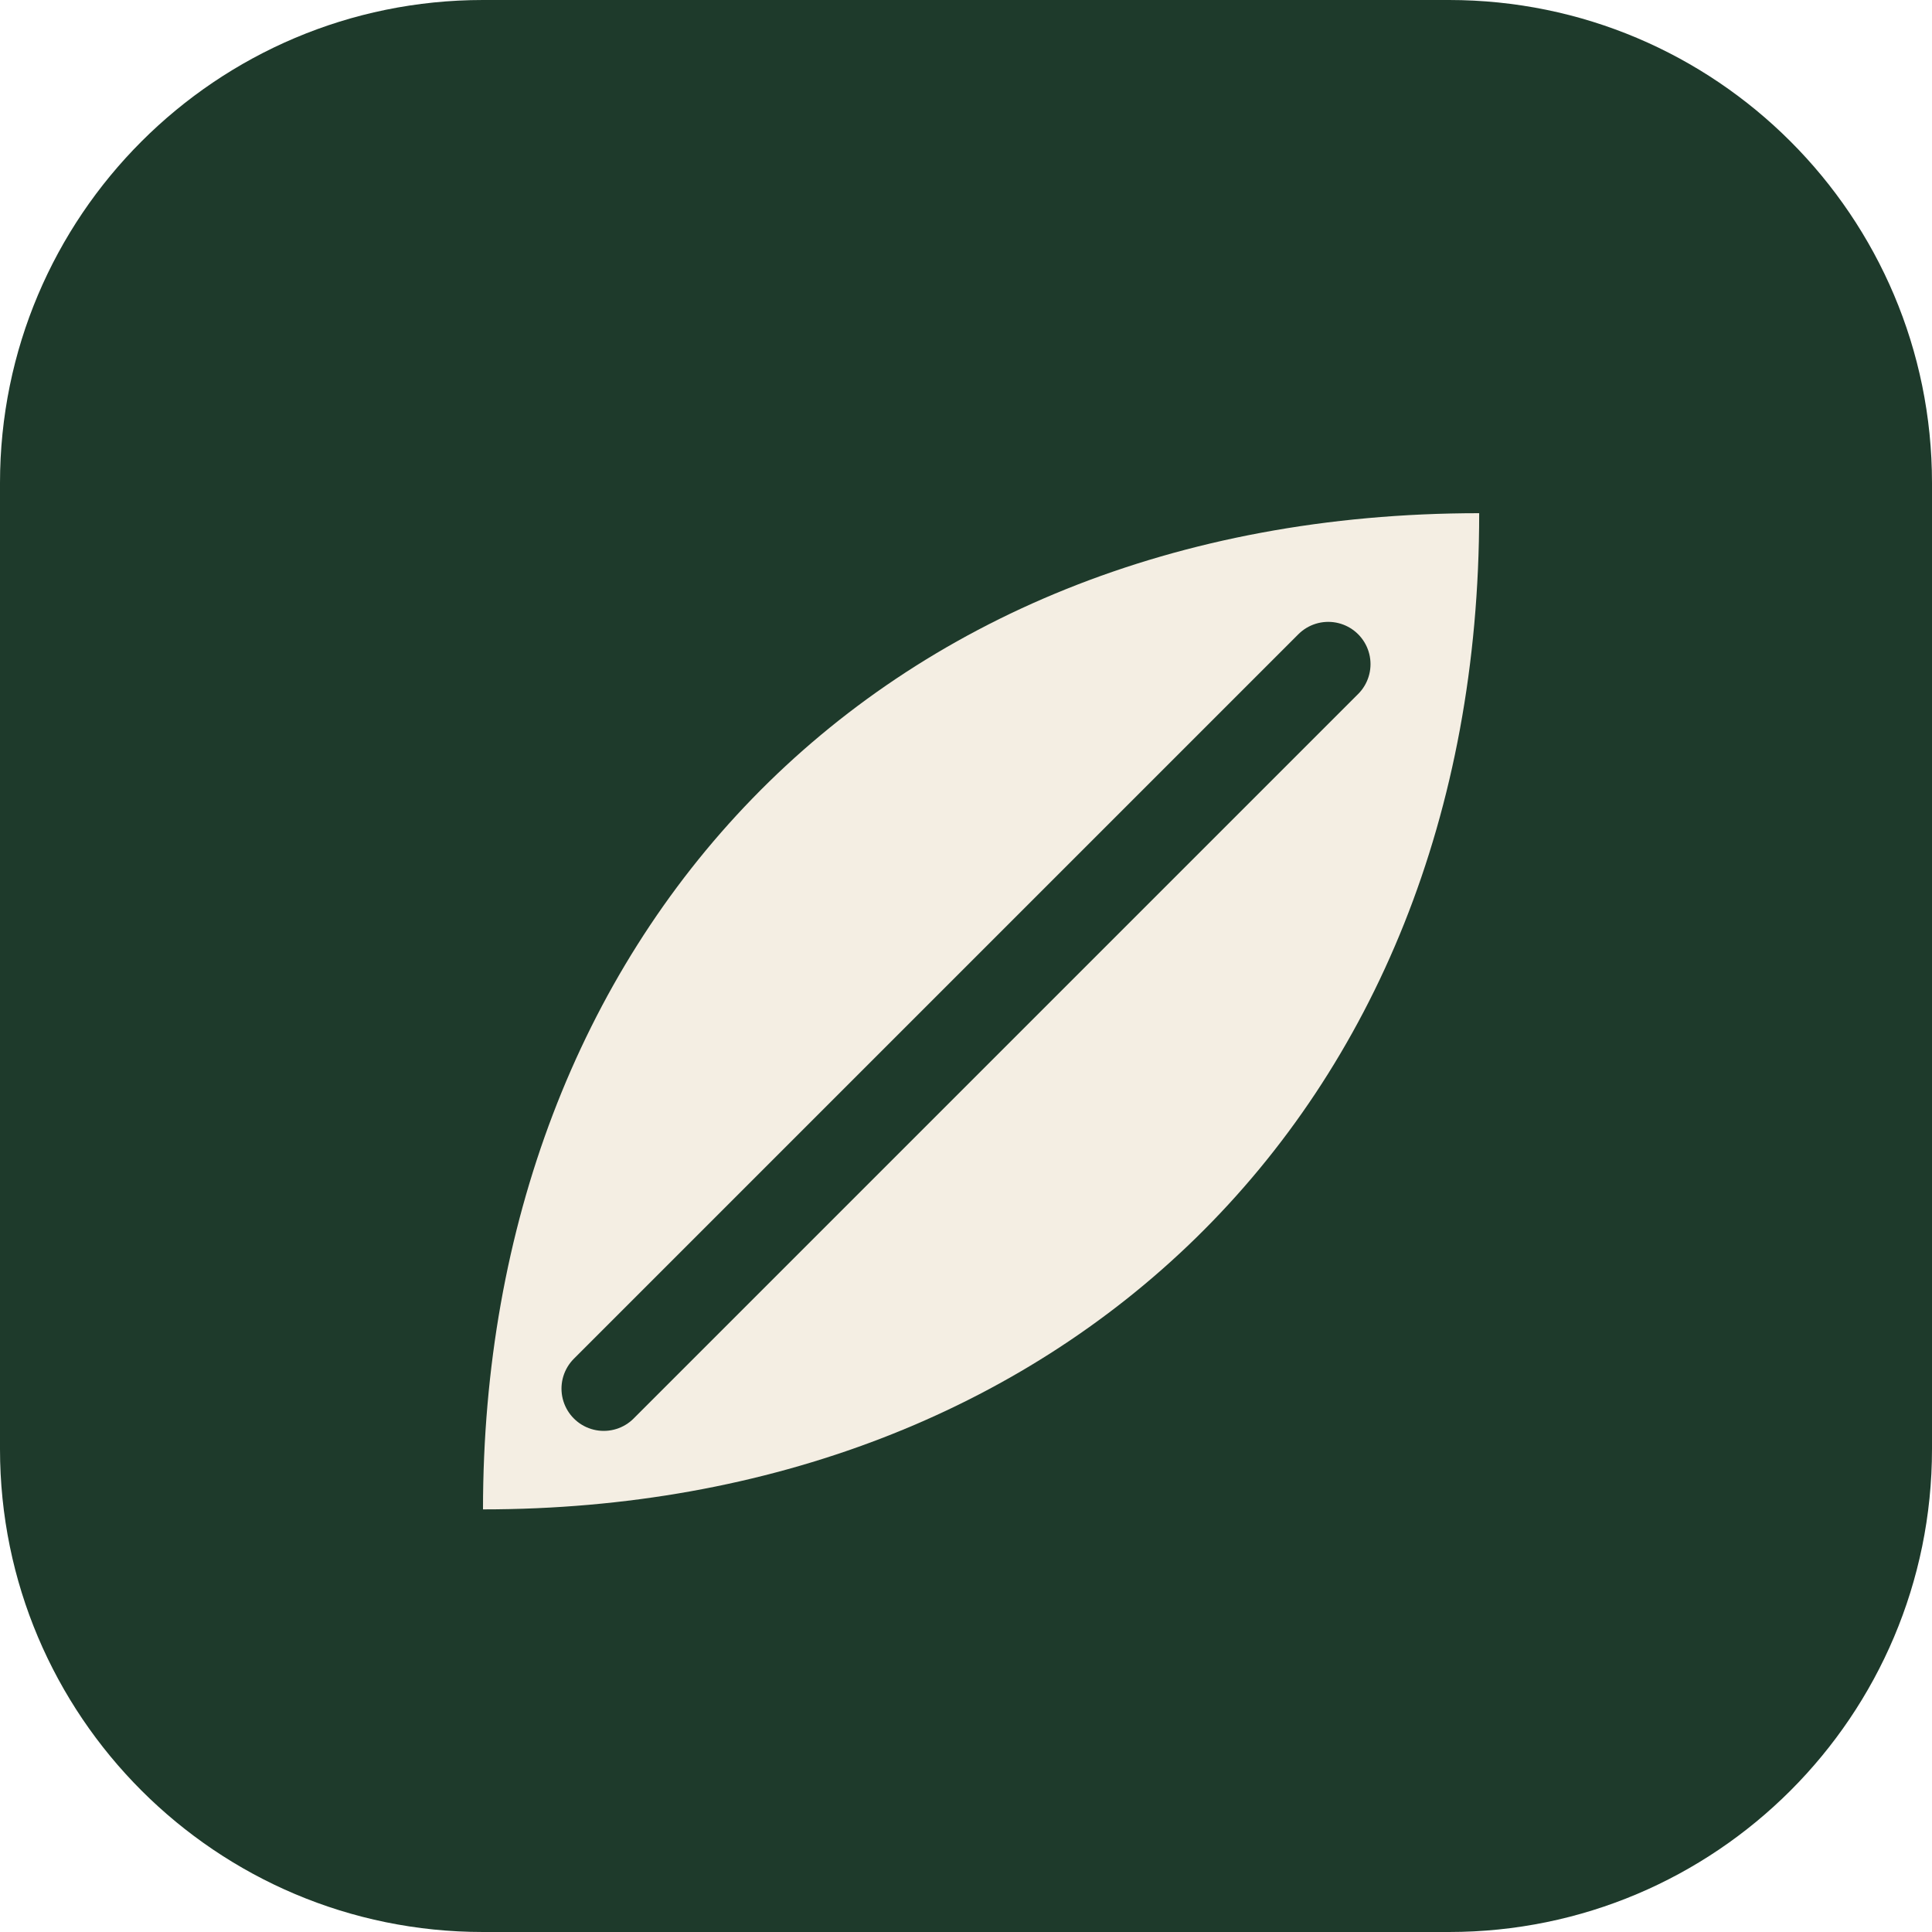
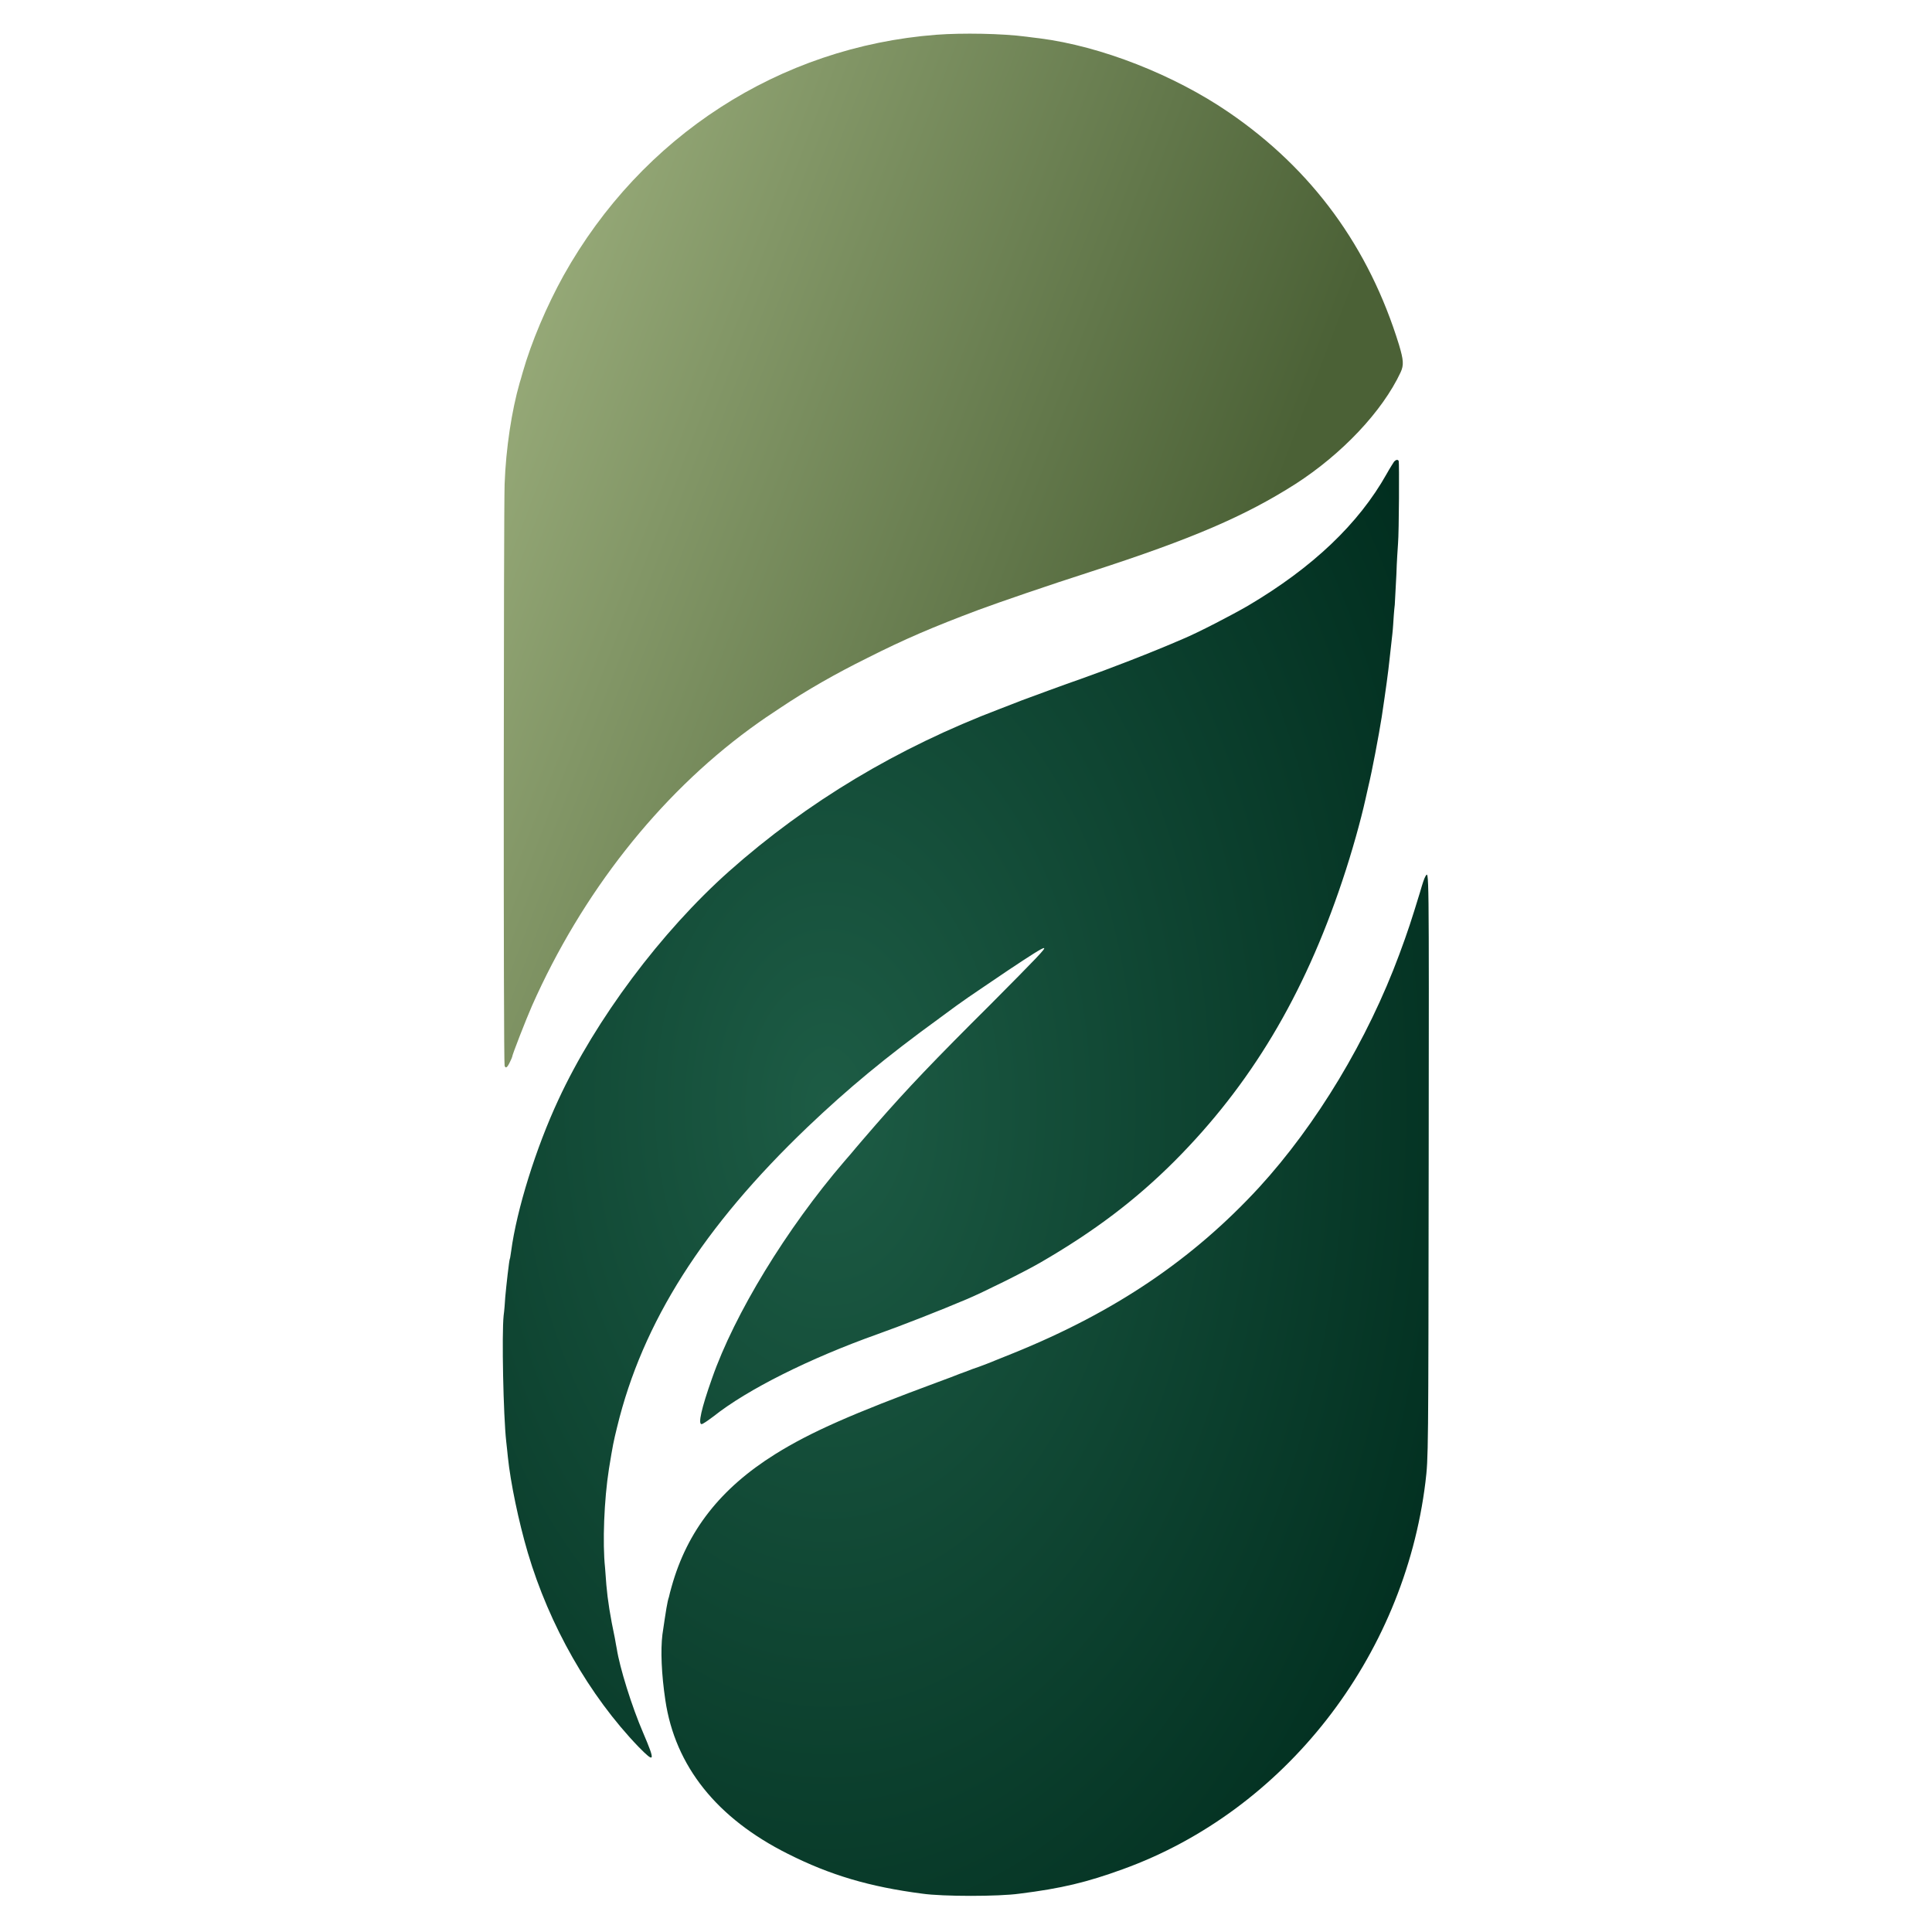
- <svg xmlns="http://www.w3.org/2000/svg" viewBox="0 0 32 32">
-   <rect width="32" height="32" rx="8" fill="#1e3a2b" />
-   <path d="M8 25C8 15.6 14.4 8.5 24.5 8.5c0 10-7 16.5-16.5 16.5Z" fill="#f4eee3" />
-   <path d="M10 23c3.4-3.4 7.2-7.2 12-12" stroke="#1e3a2b" stroke-width="1.4" stroke-linecap="round" fill="none" />
+ <svg xmlns="http://www.w3.org/2000/svg" viewBox="0 0 64 64">
+   <style>.d{display:none}@media (prefers-color-scheme:dark){.l{display:none}.d{display:inline}}</style>
+   <g class="l">
+     <svg width="64" height="64" viewBox="0 0 64 64">
+       <svg x="16.554" y="1" width="30.892" height="62" viewBox="-1 -1 286 574">
+         <defs>
+           <linearGradient id="fc" x1="0.1" y1="0" x2="0.9" y2="0.35">
+             <stop offset="0" stop-color="#9aad7b" />
+             <stop offset="1" stop-color="#4b6136" />
+           </linearGradient>
+           <radialGradient id="fb" cx="0.35" cy="0.45" r="0.75">
+             <stop offset="0" stop-color="#1d5c45" />
+             <stop offset="1" stop-color="#012e1f" />
+           </radialGradient>
+         </defs>
+         <path fill="url(#fc)" d="M132.9 0.4C84.8 4.1 42.5 31.5 18.6 74.2C13.4 83.6 8.7 94.6 6 104.1C5.7 105.2 5.3 106.6 5.1 107.2C2.7 115.6 0.9 127.1 0.5 138.2C0.2 147.1 0.1 315.7 0.5 316.6C0.8 317.5 1.3 317.2 2.1 315.5C2.5 314.7 2.8 314 2.8 313.9C2.8 313.3 7.1 302.3 8.9 298.2C24.2 263.7 47.7 233.8 75.8 213.2C80.2 210 81.2 209.4 85.1 206.8C93 201.5 101.9 196.4 111.8 191.5C123.3 185.7 131.7 182.1 145.8 176.8C152 174.5 167.4 169.2 180.5 165C211.4 155 227.6 148 243 138.2C257.3 129 269.7 115.9 275.3 103.9C276.3 101.7 276.2 100.2 274.8 95.5C265.6 65.6 248.2 41.7 222.6 24.2C205.8 12.7 183.4 3.9 164.6 1.5C163.4 1.4 161.6 1.1 160.6 1C153.1 0 140.8-0.2 132.9 0.4" />
+         <path fill="url(#fb)" d="M273.3 131.3C273.1 131.6 272 133.3 271 135.1C262.4 150.4 248.3 163.8 228.5 175.5C223.5 178.4 213.1 183.8 208.5 185.7C199.1 189.8 185.6 195 177.1 198C172.7 199.5 162.2 203.4 159.2 204.5C157.5 205.2 154.5 206.3 152.5 207.1C120.9 219.1 93.3 235.7 69.4 256.9C48.5 275.5 28.4 302.4 17 327C10.1 341.8 4.2 360.7 2.5 373.5C2.3 374.7 2.2 375.7 2.1 375.8C1.9 376.1 1 384.1 0.7 387.5C0.6 389.2 0.4 391.8 0.2 393.2C-0.4 398.8 0.1 423.9 1 431.9C1.1 433.1 1.4 435.2 1.5 436.6C2.3 444.4 4.8 456.4 7.6 465.9C14.2 488.2 26.4 509.7 41.6 525.5C46.6 530.6 46.8 530.1 43 521.2C39.5 513.1 35.8 501.2 34.9 495.4C34.8 494.8 34.5 493.4 34.3 492.1C32.9 485.5 32.1 480.5 31.7 475.8C31.6 474.2 31.4 471.8 31.3 470.5C30.5 463 31 449.7 32.5 440.2C33.7 432.8 33.9 431.9 35 427.4C42.8 395.2 61.4 366 93.4 335.4C105.8 323.6 117.2 314.1 134 301.9C142.5 295.6 141.7 296.3 154.8 287.4C162 282.6 165.3 280.5 165.9 280.5C166.6 280.5 163.8 283.4 149.6 297.7C132.2 315 124 323.6 114.4 334.6C110.2 339.5 109.6 340.1 108.2 341.8C107.5 342.7 105.9 344.5 104.7 345.9C87 366.5 71 392.7 64.1 412.5C60.8 421.8 59.8 426.5 60.9 426.5C61.3 426.5 62.7 425.5 64.6 424.1C74.9 415.9 94.1 406.3 114.9 398.9C122.2 396.3 134.2 391.6 142.2 388.2C147.2 386.1 159.9 379.8 164.9 376.9C181.3 367.4 194 357.8 206 345.8C229.3 322.4 245.6 295.2 257.4 259.9C260.4 251 263.1 241.2 264.5 234.9C264.8 233.5 265.2 231.7 265.4 230.9C266.5 226.4 268.6 215.3 269.5 209.6C270.8 200.9 271.5 195.8 271.9 191.9C272.1 189.9 272.4 187.5 272.5 186.5C272.6 185.5 272.9 183.2 273 181.4C273.1 179.6 273.3 176.8 273.5 175.2C273.6 173.7 273.8 169.4 274 165.8C274.1 162.1 274.4 157.9 274.5 156.4C274.8 153 274.9 131.5 274.7 131.1C274.4 130.6 273.9 130.7 273.3 131.3M282.9 258.5C282.5 259.2 282.1 260.4 281.2 263.5C278.6 272 277.5 275.4 274.9 282.4C265.2 308.6 249.5 334.7 231.8 354C211.5 376 187.7 392.1 156.6 404.7C149 407.8 146.7 408.7 144 409.6C142.7 410.1 140.9 410.8 140 411.1C139.1 411.5 136.1 412.6 133.4 413.6C107.2 423.3 94.4 428.9 83.5 435.7C66.7 446.2 56.5 459.2 51.7 476.4C51.4 477.5 51 478.9 50.9 479.5C50.4 480.9 50 483.5 48.9 491C48.3 495.8 48.6 503.2 49.8 511.2C52.8 531.4 65.6 547.4 87.4 558.3C100.3 564.8 112.4 568.4 128.6 570.5C134.9 571.4 152 571.4 158.4 570.5C171.3 568.9 179.1 567 190.1 563C239.6 545.1 276.3 498.2 282.9 444.3C283.8 436.7 283.8 436.9 283.9 345.2C284 254 284 256.8 282.9 258.5" />
+       </svg>
+     </svg>
+   </g>
+   <g class="d">
+     <svg width="64" height="64" viewBox="0 0 64 64">
+       <svg x="16.554" y="1" width="30.892" height="62" viewBox="-1 -1 286 574">
+         <defs>
+           <linearGradient id="gc" x1="0.1" y1="0" x2="0.9" y2="0.35">
+             <stop offset="0" stop-color="#fbf9f4" />
+             <stop offset="1" stop-color="#dcd7cb" />
+           </linearGradient>
+           <radialGradient id="gb" cx="0.35" cy="0.45" r="0.75">
+             <stop offset="0" stop-color="#f6f3ec" />
+             <stop offset="1" stop-color="#cfc9bc" />
+           </radialGradient>
+         </defs>
+         <path fill="url(#gc)" d="M132.9 0.4C84.8 4.1 42.5 31.5 18.6 74.2C13.4 83.6 8.7 94.6 6 104.1C5.7 105.2 5.3 106.6 5.1 107.2C2.7 115.6 0.9 127.1 0.5 138.2C0.2 147.1 0.1 315.7 0.5 316.6C0.8 317.5 1.3 317.2 2.1 315.5C2.5 314.7 2.8 314 2.8 313.9C2.8 313.3 7.1 302.3 8.9 298.2C24.2 263.7 47.7 233.8 75.8 213.2C80.2 210 81.2 209.4 85.1 206.8C93 201.5 101.9 196.4 111.8 191.5C123.3 185.7 131.7 182.1 145.8 176.8C152 174.5 167.4 169.2 180.5 165C211.4 155 227.6 148 243 138.2C257.3 129 269.7 115.9 275.3 103.9C276.3 101.7 276.2 100.2 274.8 95.5C265.6 65.6 248.2 41.7 222.6 24.2C205.8 12.7 183.4 3.9 164.6 1.5C163.4 1.4 161.6 1.1 160.6 1C153.1 0 140.8-0.2 132.9 0.4" />
+         <path fill="url(#gb)" d="M273.3 131.3C273.1 131.6 272 133.3 271 135.1C262.4 150.4 248.3 163.8 228.5 175.5C223.5 178.4 213.1 183.8 208.5 185.7C199.1 189.8 185.6 195 177.1 198C172.7 199.5 162.2 203.4 159.2 204.5C157.5 205.2 154.5 206.3 152.5 207.1C120.9 219.1 93.3 235.7 69.4 256.9C48.5 275.5 28.4 302.4 17 327C10.1 341.8 4.2 360.7 2.5 373.5C2.3 374.7 2.2 375.7 2.1 375.8C1.9 376.1 1 384.1 0.7 387.5C0.6 389.2 0.4 391.8 0.2 393.2C-0.4 398.8 0.1 423.9 1 431.9C1.1 433.1 1.4 435.2 1.5 436.6C2.3 444.4 4.8 456.4 7.6 465.9C14.2 488.2 26.4 509.7 41.6 525.5C46.6 530.6 46.8 530.1 43 521.2C39.5 513.1 35.8 501.2 34.9 495.4C34.8 494.8 34.5 493.4 34.3 492.1C32.9 485.5 32.1 480.5 31.7 475.8C31.6 474.2 31.4 471.8 31.3 470.5C30.5 463 31 449.7 32.5 440.2C33.7 432.8 33.9 431.9 35 427.4C42.8 395.2 61.4 366 93.4 335.4C105.8 323.6 117.2 314.1 134 301.9C142.5 295.6 141.7 296.3 154.8 287.4C162 282.6 165.3 280.5 165.9 280.5C166.6 280.5 163.8 283.4 149.6 297.7C132.2 315 124 323.6 114.4 334.6C110.2 339.5 109.6 340.1 108.2 341.8C107.5 342.7 105.9 344.5 104.7 345.9C87 366.5 71 392.7 64.1 412.5C60.8 421.8 59.8 426.5 60.9 426.5C61.3 426.5 62.7 425.5 64.6 424.1C74.9 415.9 94.1 406.3 114.9 398.9C122.2 396.3 134.2 391.6 142.2 388.2C147.2 386.1 159.9 379.8 164.9 376.9C181.3 367.4 194 357.8 206 345.8C229.3 322.4 245.6 295.2 257.4 259.9C260.4 251 263.1 241.2 264.5 234.9C264.8 233.5 265.2 231.7 265.4 230.9C266.5 226.4 268.6 215.3 269.5 209.6C270.8 200.9 271.5 195.8 271.9 191.9C272.1 189.9 272.4 187.5 272.5 186.5C272.6 185.5 272.9 183.2 273 181.4C273.1 179.6 273.3 176.8 273.5 175.2C273.6 173.7 273.8 169.4 274 165.8C274.1 162.1 274.4 157.9 274.5 156.4C274.8 153 274.9 131.5 274.7 131.1C274.4 130.6 273.9 130.7 273.3 131.3M282.9 258.5C282.5 259.2 282.1 260.4 281.2 263.5C278.6 272 277.5 275.4 274.9 282.4C265.2 308.6 249.5 334.7 231.8 354C211.5 376 187.7 392.1 156.6 404.7C149 407.8 146.7 408.7 144 409.6C142.7 410.1 140.9 410.8 140 411.1C139.1 411.5 136.1 412.6 133.4 413.6C107.2 423.3 94.4 428.9 83.5 435.7C66.7 446.2 56.5 459.2 51.7 476.4C51.4 477.5 51 478.9 50.9 479.5C50.4 480.9 50 483.5 48.9 491C48.3 495.8 48.6 503.2 49.8 511.2C52.8 531.4 65.6 547.4 87.4 558.3C100.3 564.8 112.4 568.4 128.6 570.5C134.9 571.4 152 571.4 158.4 570.5C171.3 568.9 179.1 567 190.1 563C239.6 545.1 276.3 498.2 282.9 444.3C283.8 436.7 283.8 436.9 283.9 345.2C284 254 284 256.8 282.9 258.5" />
+       </svg>
+     </svg>
+   </g>
</svg>
